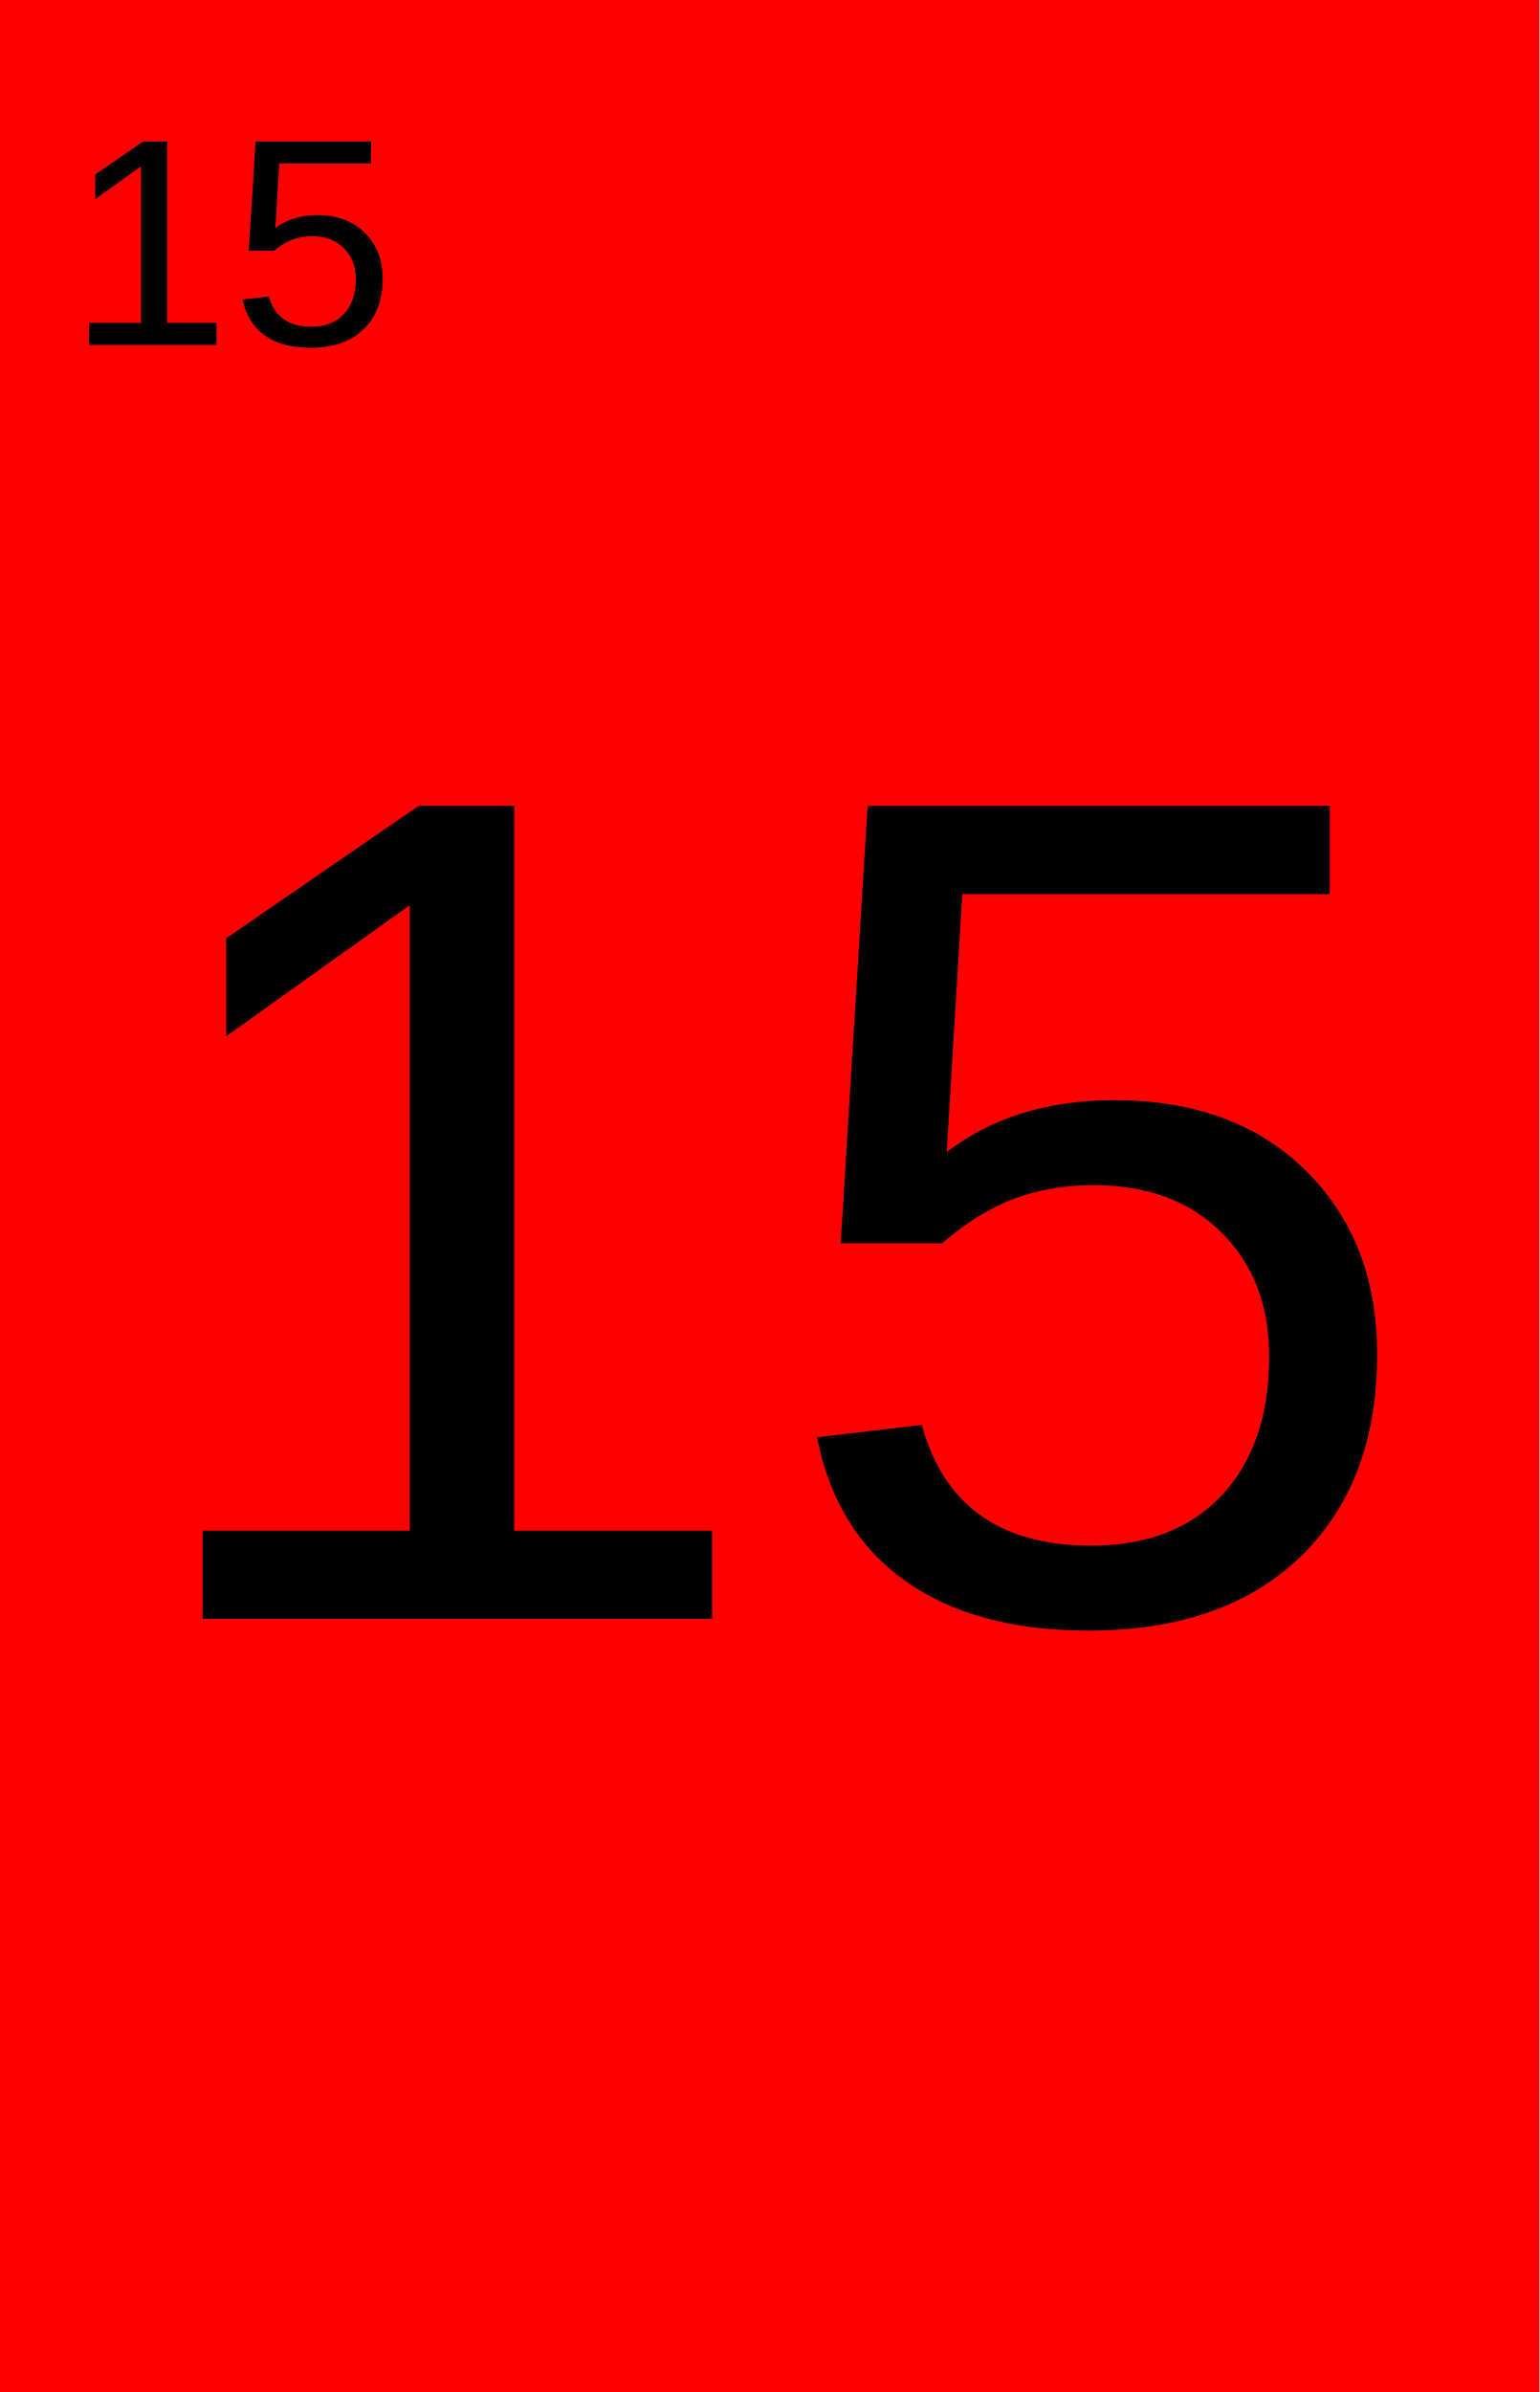
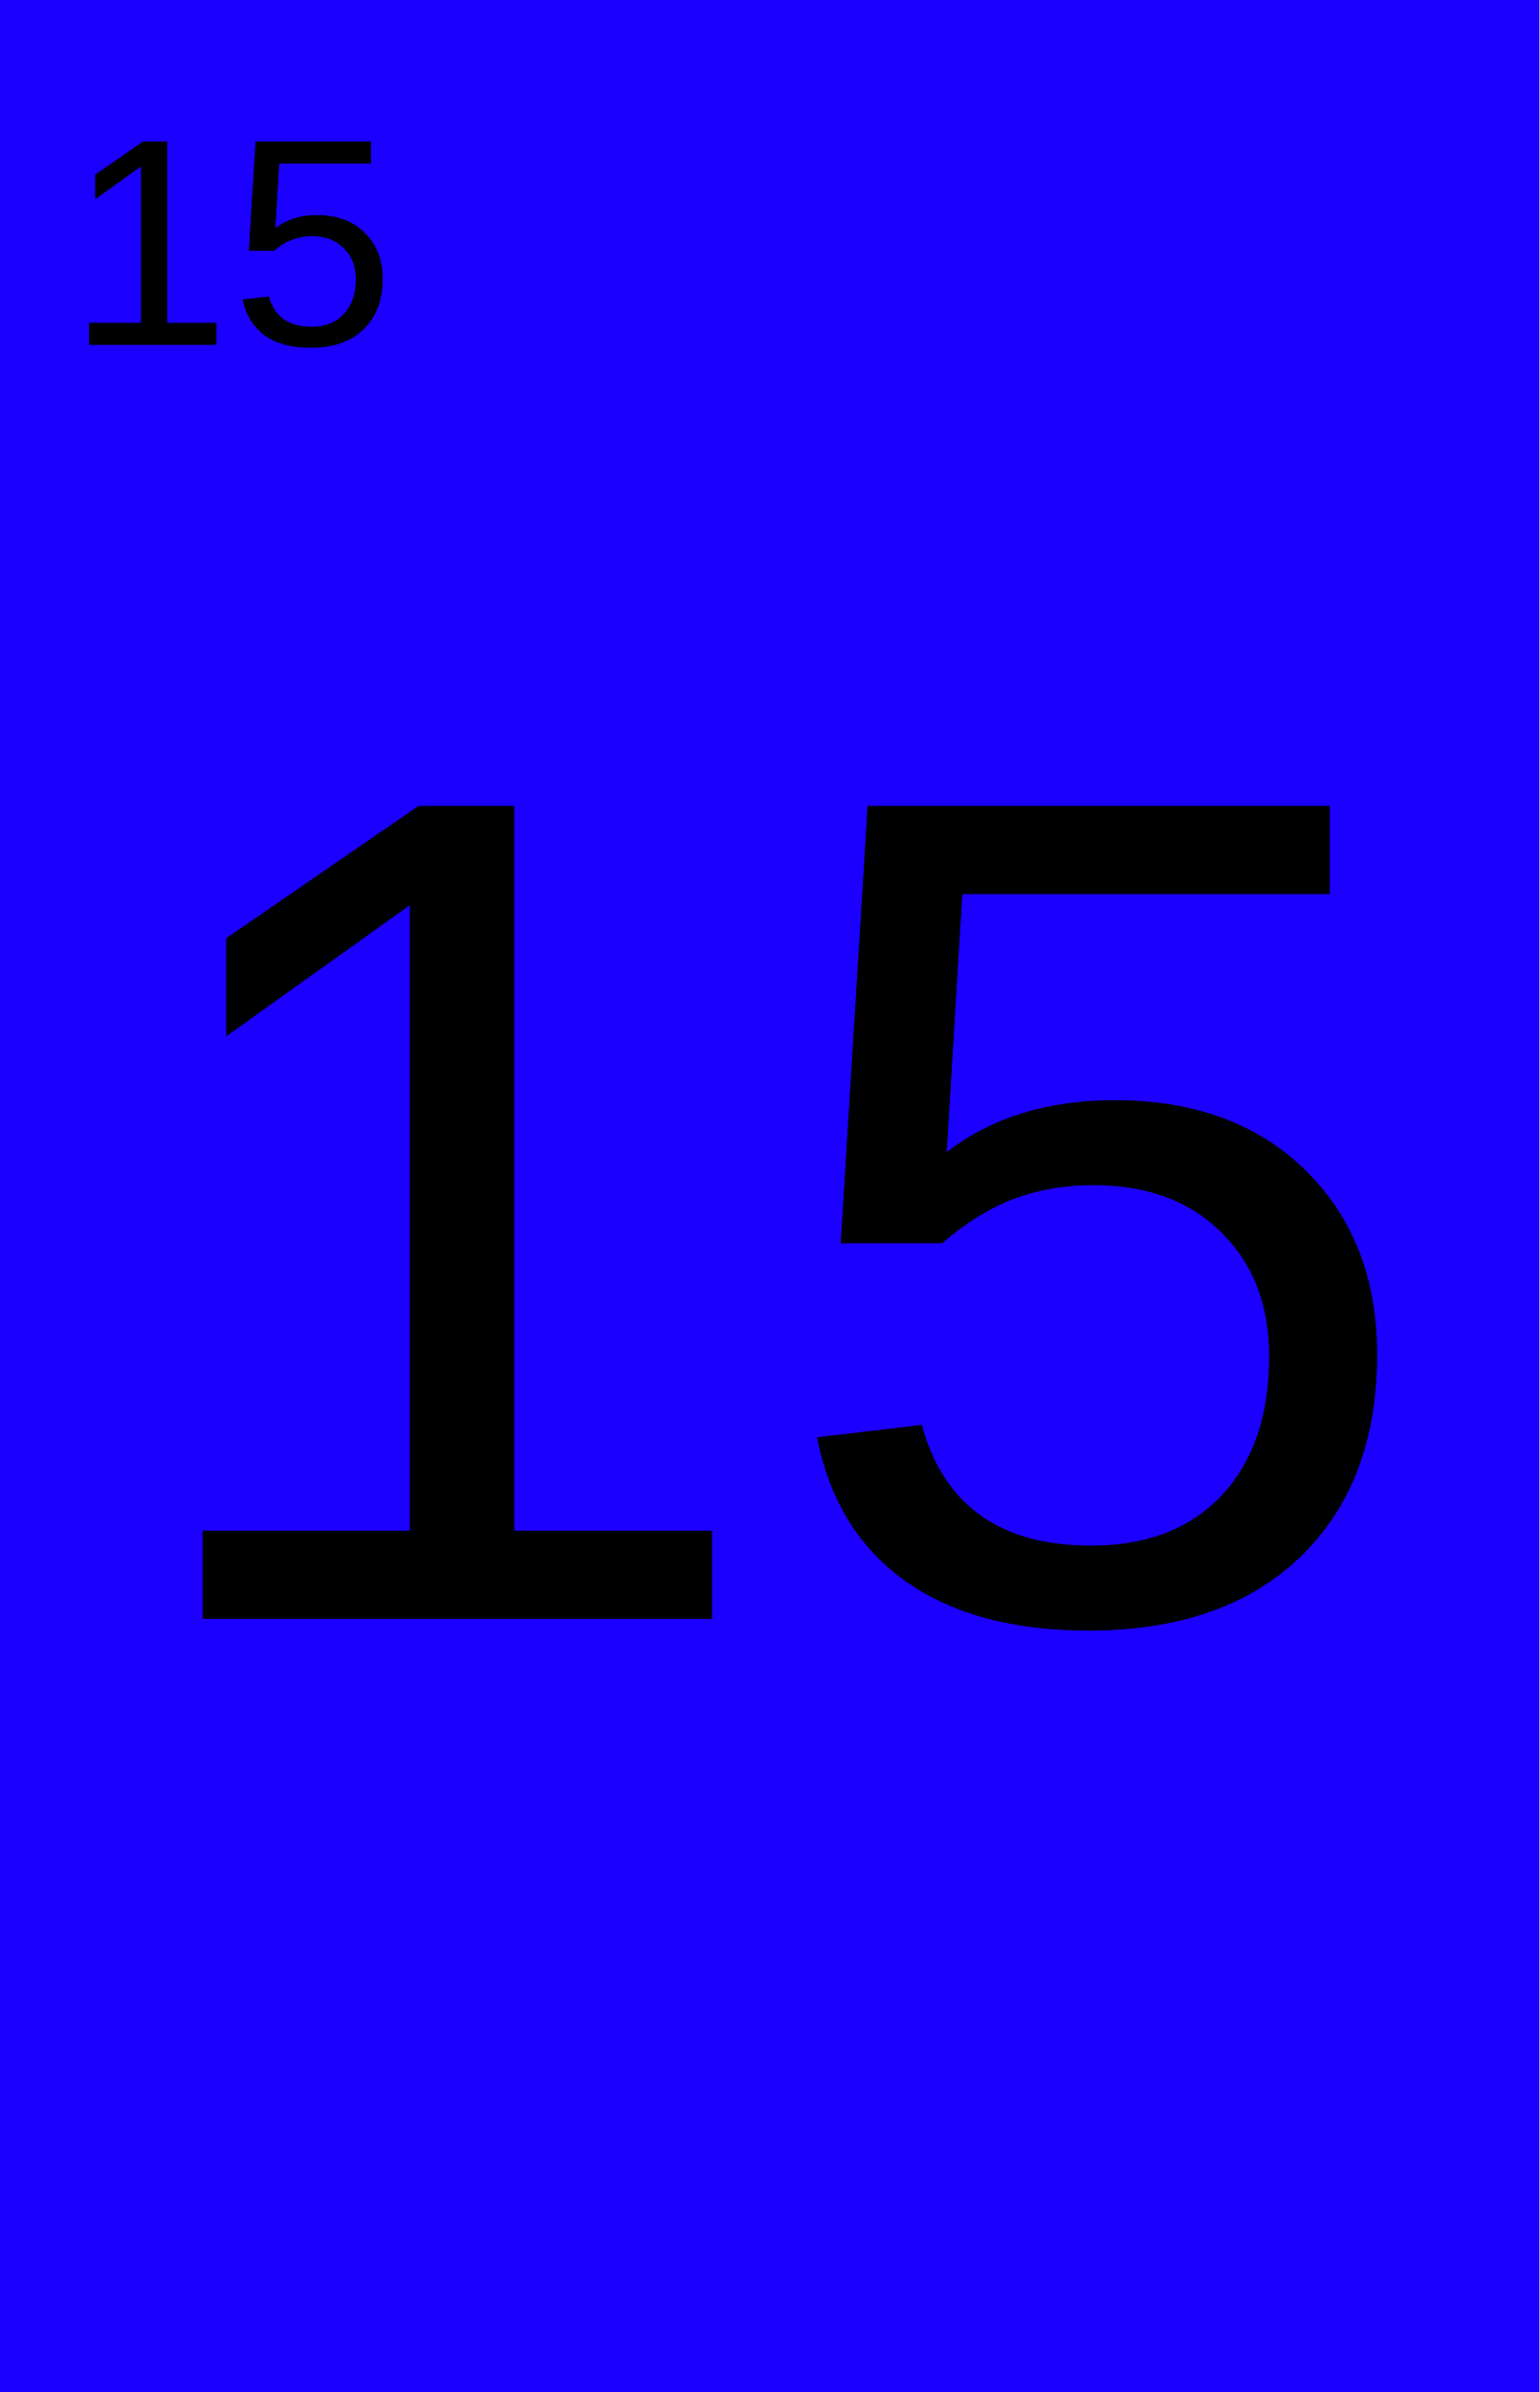
<svg xmlns="http://www.w3.org/2000/svg" viewBox="0 0 74.16 115.20">
  <defs>
    <style type="text/css">
    line, polyline, polygon, path, rect, circle {
      fill: none;
      stroke: #000000;
      stroke-linecap: round;
      stroke-linejoin: round;
      stroke-miterlimit: 10.00;
    }
  </style>
  </defs>
  <rect width="100%" height="100%" style="stroke: none; fill: #FFFFFF;" />
-   <rect x="0.00" y="-0" width="74.16" height="115.20" style="stroke-width: 1.07; stroke: none; stroke-linecap: square; stroke-linejoin: miter; fill: #FF0000;" />
+   <rect x="0.00" y="-0" width="74.16" height="115.20" style="stroke-width: 1.07; stroke: none; stroke-linecap: square; stroke-linejoin: miter; fill: #1B00FF;" />
  <text x="3.21" y="16.61" style="font-size: 14.23px; font-family: Arial;" textLength="15.82px" lengthAdjust="spacingAndGlyphs">15</text>
  <text x="5.43" y="77.97" style="font-size: 56.91px; font-family: Arial;" textLength="63.30px" lengthAdjust="spacingAndGlyphs">15</text>
  <defs>
    <clipPath id="cpMC4wMHw3NC4xNnwtMC4wMHwwLjAw">
      <rect x="0.00" y="-0" width="74.16" height="0" />
    </clipPath>
  </defs>
  <defs>
    <clipPath id="cpMC4wMHw3NC4xNnwxMTUuMjB8MC4wMA==">
      <rect x="0.00" y="0.00" width="74.16" height="115.20" />
    </clipPath>
  </defs>
</svg>
